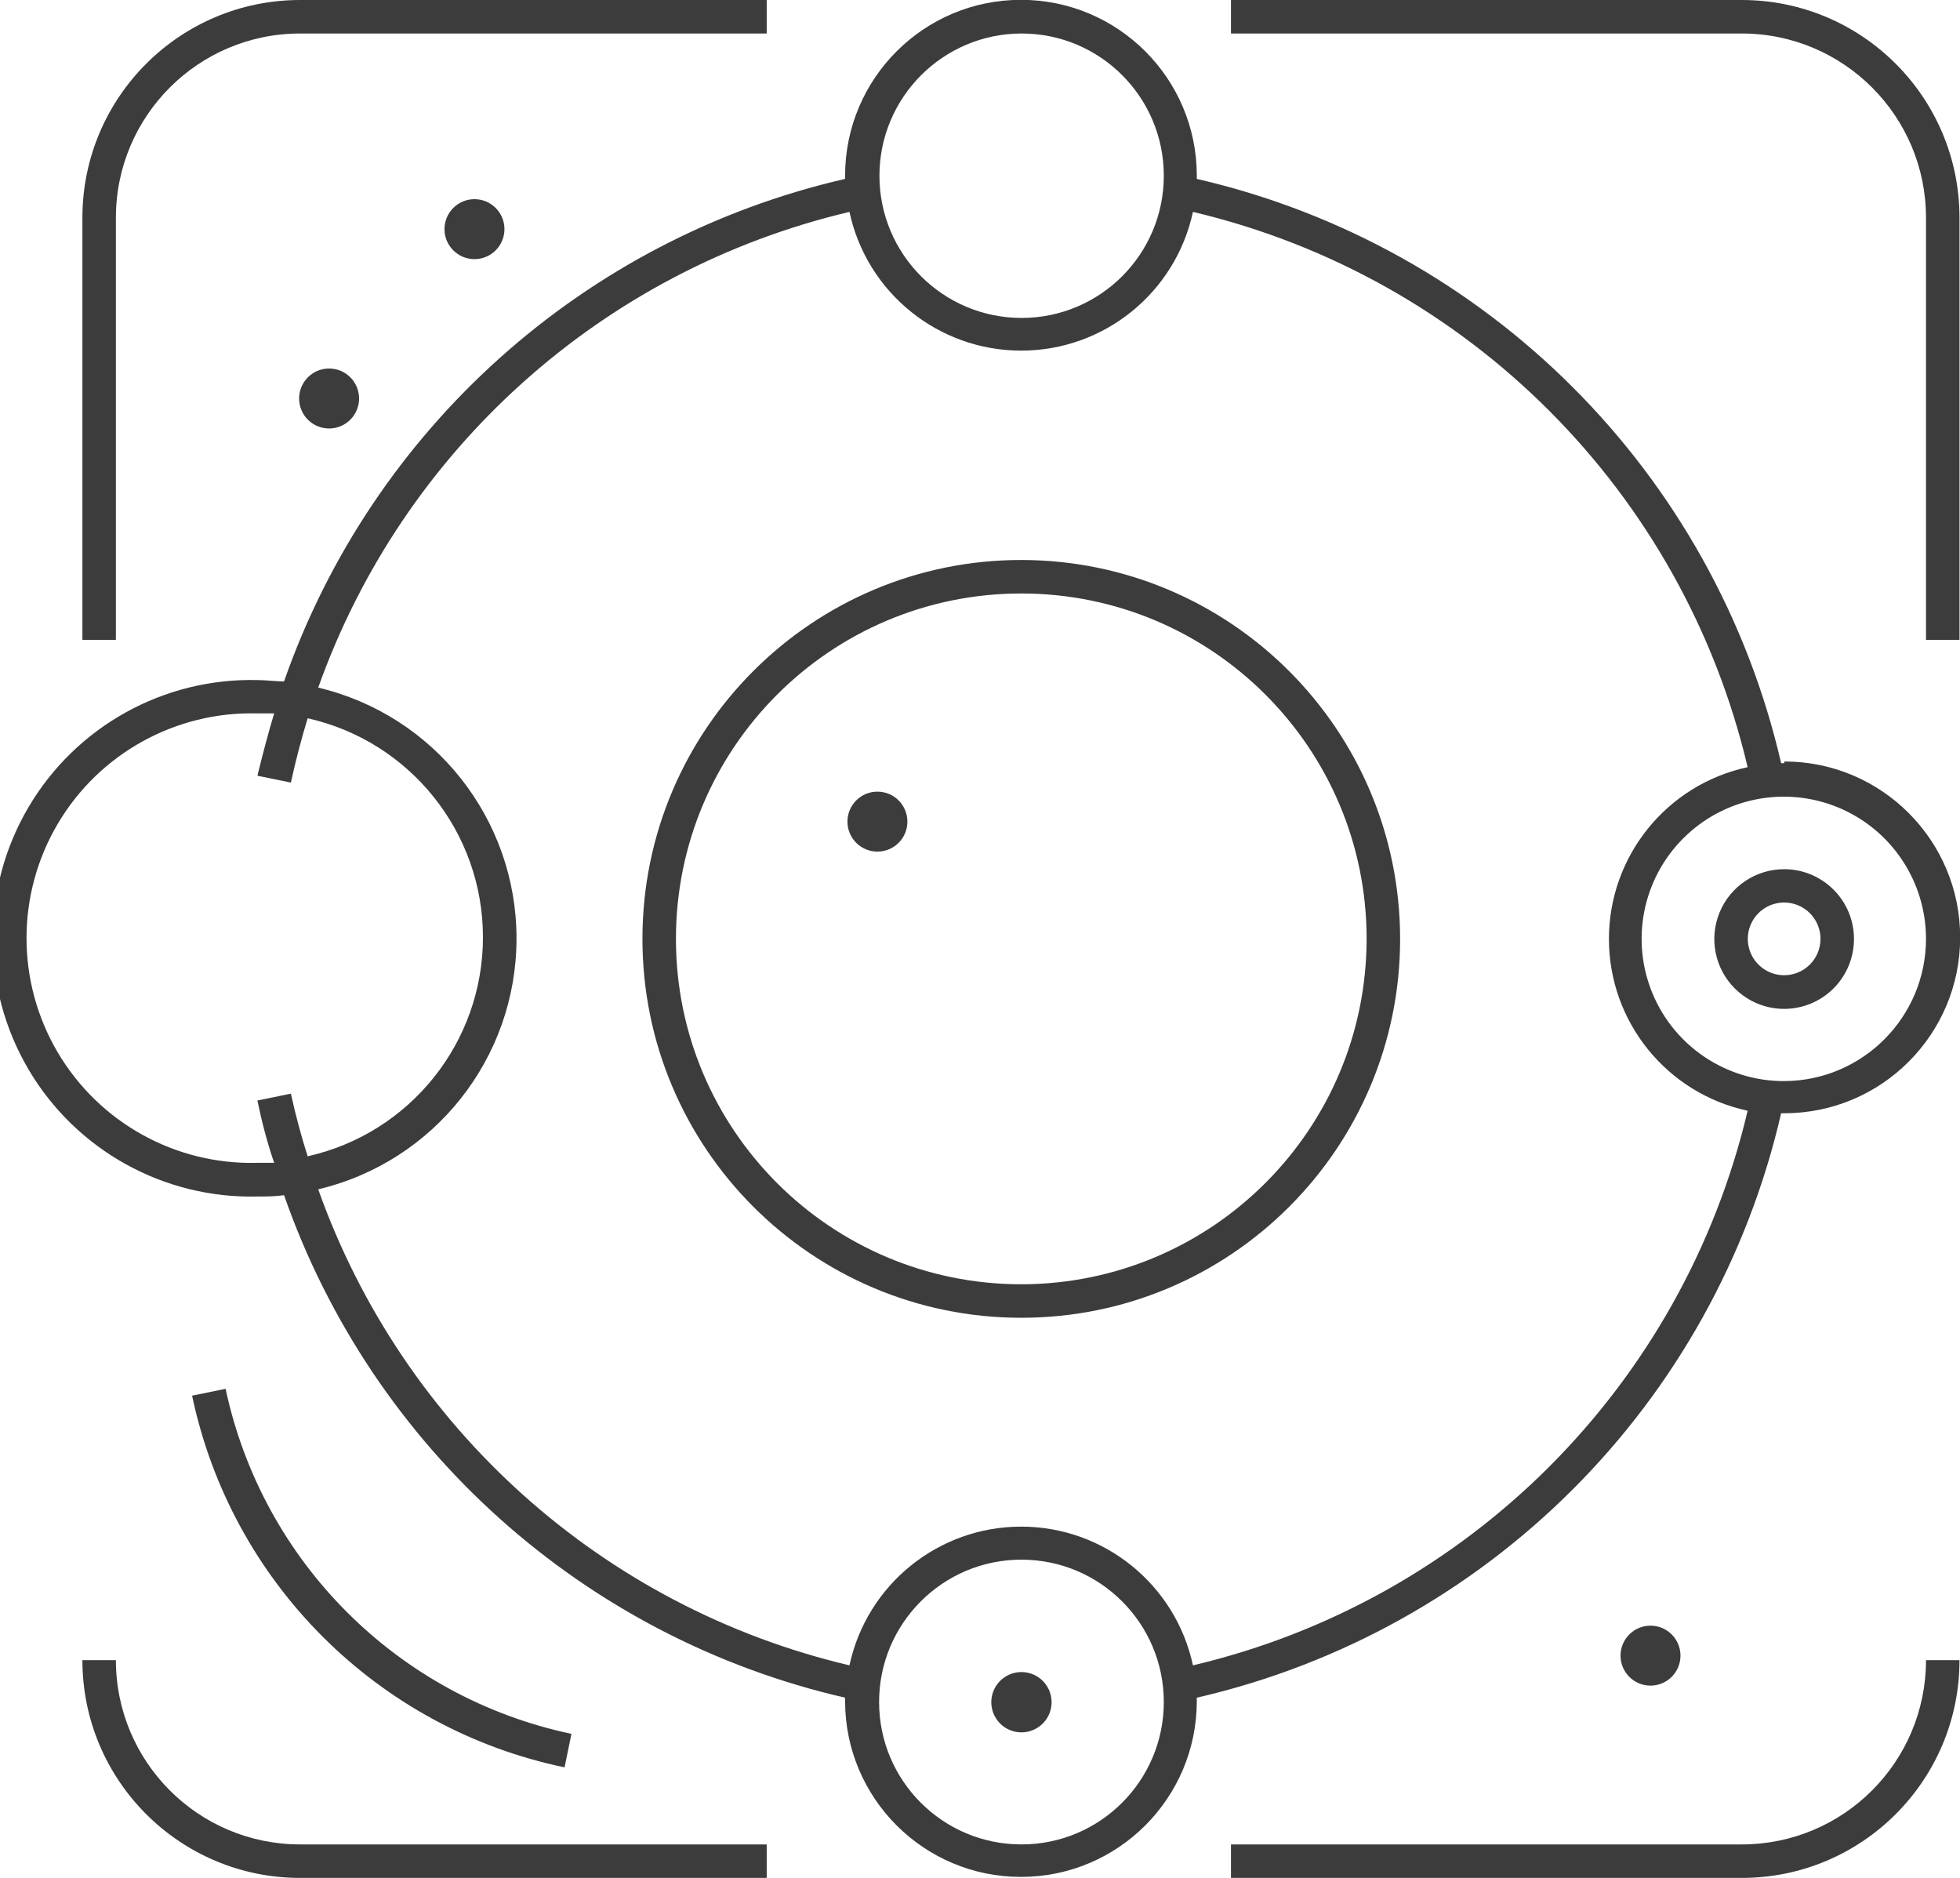
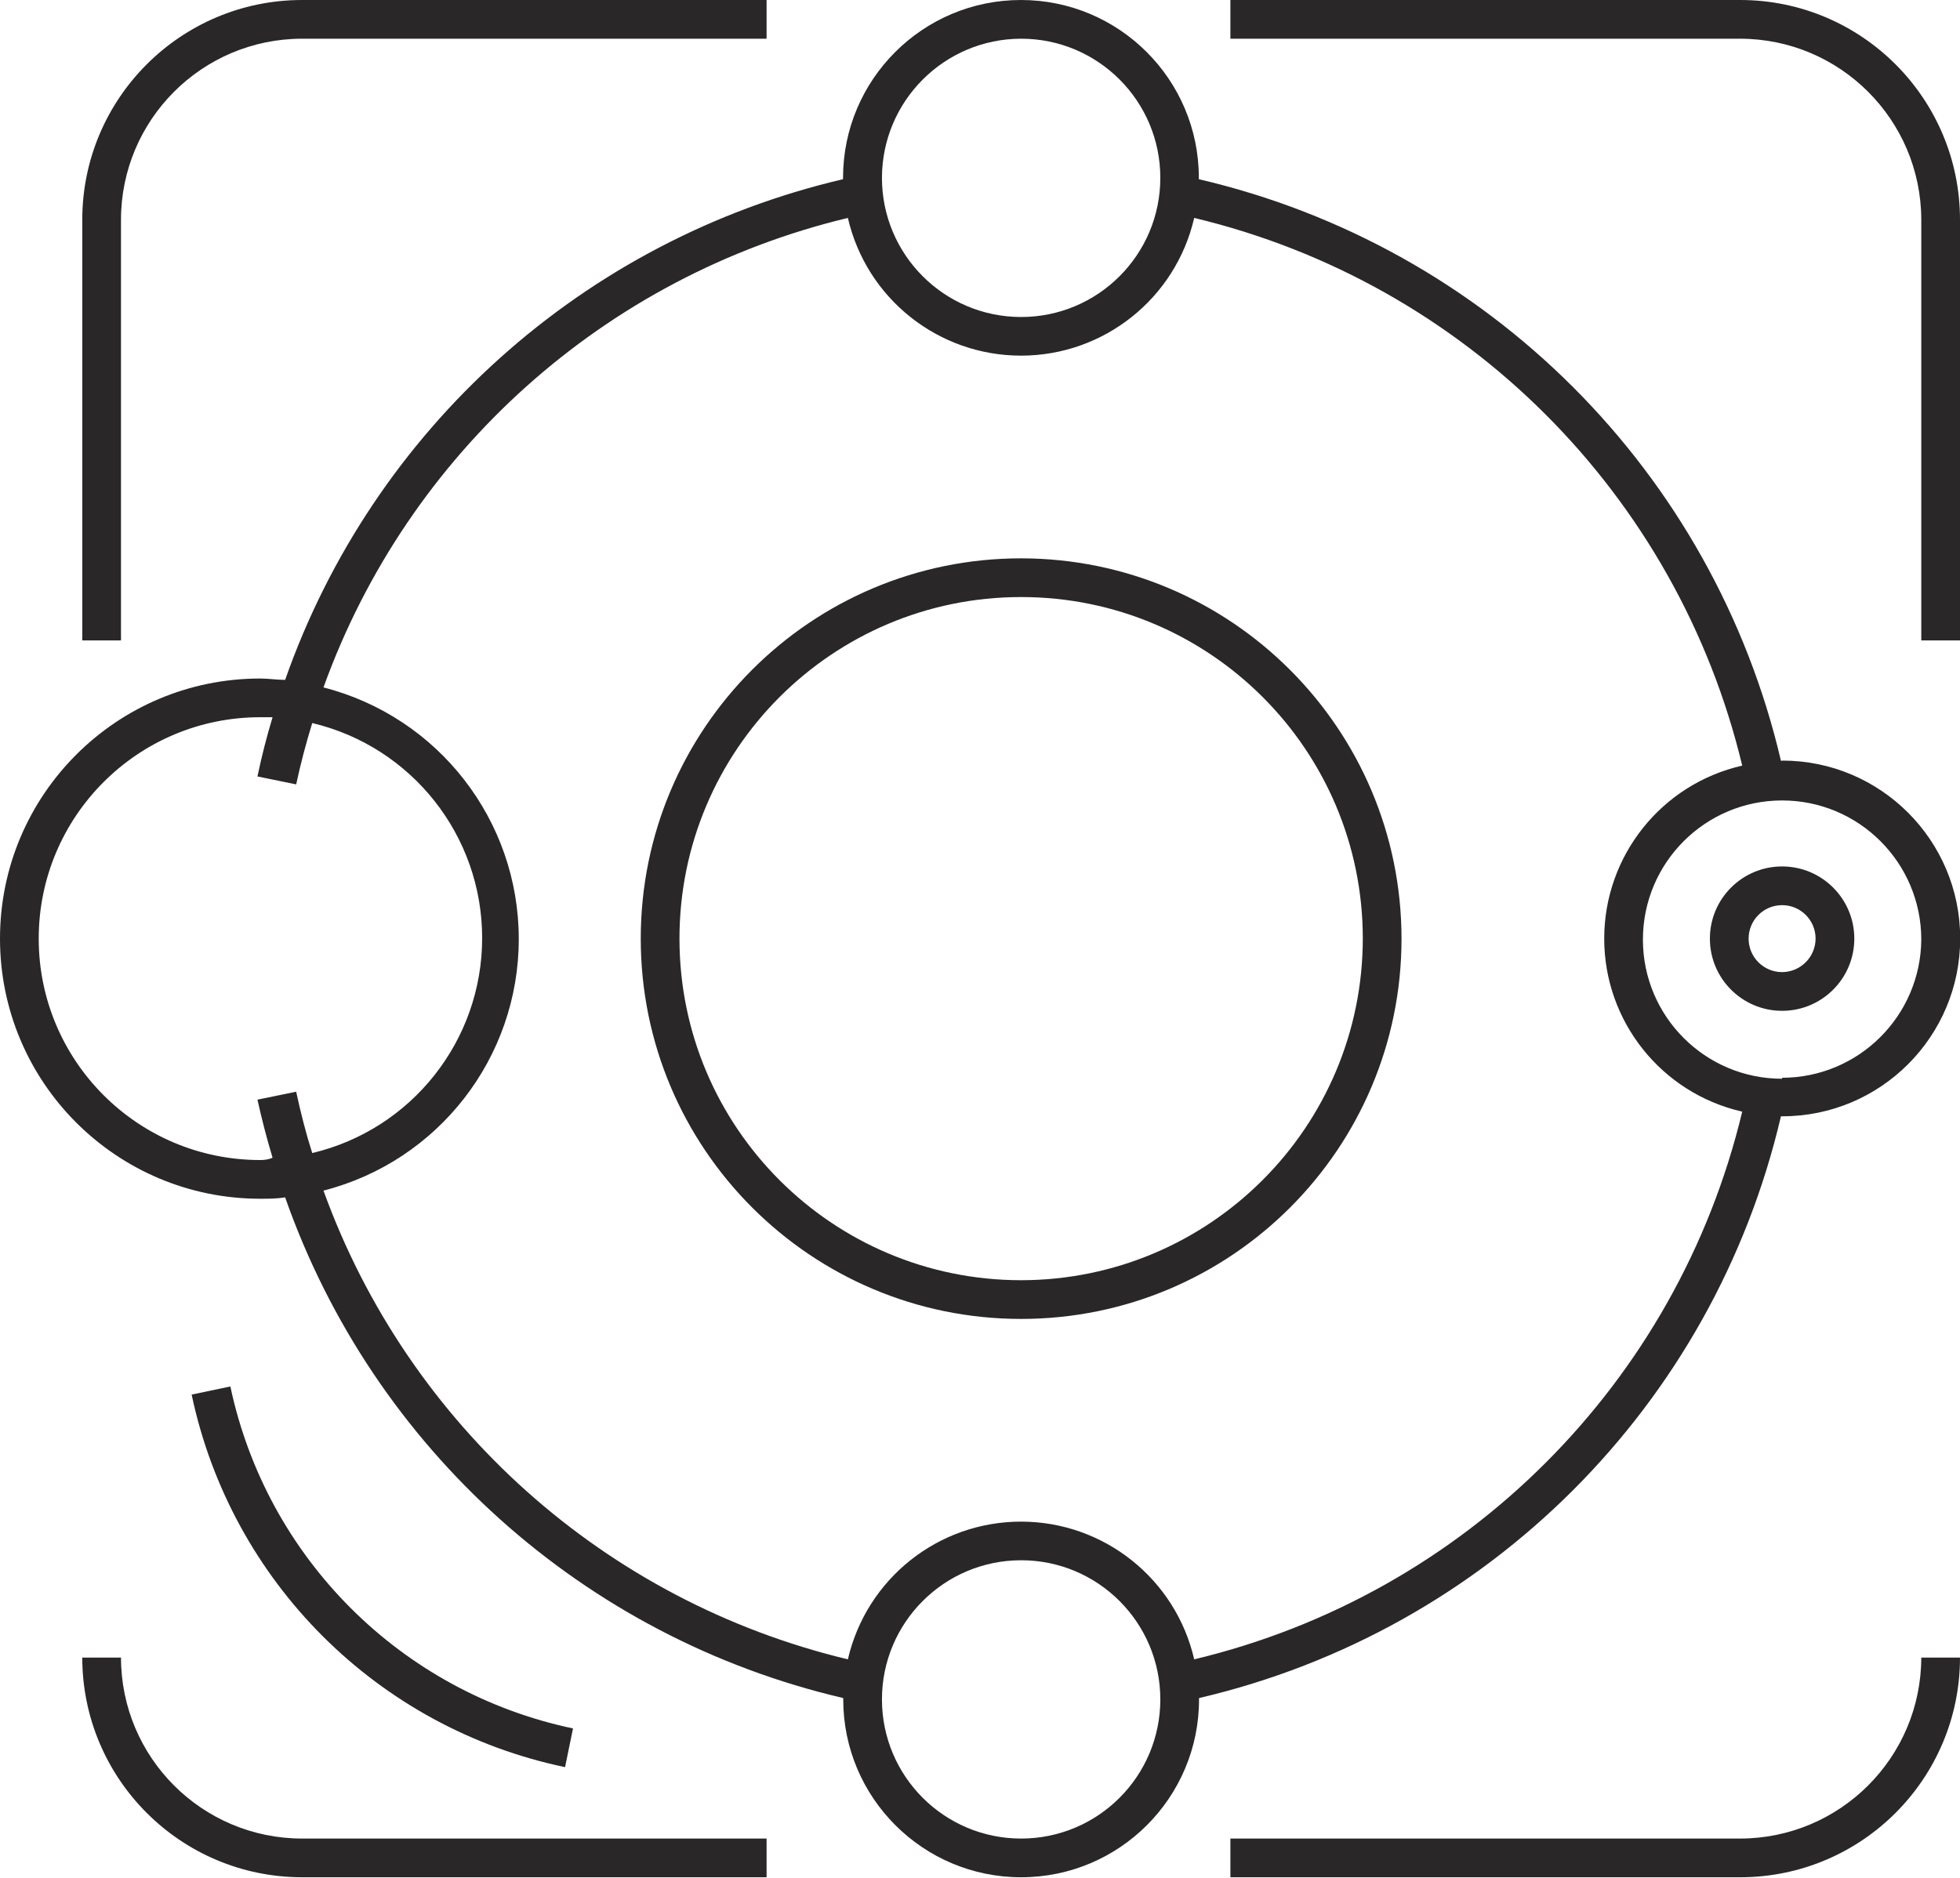
- <svg xmlns="http://www.w3.org/2000/svg" viewBox="0 0 117.03 112.11">
+ <svg xmlns="http://www.w3.org/2000/svg" viewBox="0 0 101.25 97">
  <defs>
-     <style>.cls-1{fill:#3c3c3c;}</style>
+     <style>.cls-1{fill:#292728;}</style>
  </defs>
  <g id="Layer_2" data-name="Layer 2">
-     <g id="Layer_5" data-name="Layer 5">
-       <path class="cls-1" d="M104,0H73.5V2H104a11,11,0,0,1,11,11V38.2h2V13A13,13,0,0,0,104,0Z" />
-       <path class="cls-1" d="M6.92,13a11,11,0,0,1,11-11H45.78V0H17.92a13,13,0,0,0-13,13V38.2h2Z" />
-       <path class="cls-1" d="M6.92,99.11h-2a13,13,0,0,0,13,13H45.78v-2H17.92A11,11,0,0,1,6.92,99.11Z" />
-       <path class="cls-1" d="M104,110.11H73.5v2H104a13,13,0,0,0,13-13h-2A11,11,0,0,1,104,110.11Z" />
-       <path class="cls-1" d="M100.34,98.84a1.79,1.79,0,1,0-1.79,1.79A1.79,1.79,0,0,0,100.34,98.84Z" />
-       <path class="cls-1" d="M61,99.82a1.8,1.8,0,1,0,1.79,1.8A1.8,1.8,0,0,0,61,99.82Z" />
-       <path class="cls-1" d="M17.86,23.78A1.79,1.79,0,1,0,19.65,22,1.79,1.79,0,0,0,17.86,23.78Z" />
-       <path class="cls-1" d="M52.39,47.26a1.79,1.79,0,1,0,1.79,1.79A1.79,1.79,0,0,0,52.39,47.26Z" />
-       <path class="cls-1" d="M26.54,13.68a1.79,1.79,0,1,0,1.79-1.79A1.79,1.79,0,0,0,26.54,13.68Z" />
-       <path class="cls-1" d="M61,33.43A22.62,22.62,0,1,0,83.6,56.05,22.64,22.64,0,0,0,61,33.43Zm0,43.24A20.62,20.62,0,1,1,81.6,56.05,20.64,20.64,0,0,1,61,76.67Z" />
-       <path class="cls-1" d="M106.54,45.56h-.19A46.54,46.54,0,0,0,71.46,10.68c0-.06,0-.12,0-.19a10.49,10.49,0,0,0-21,0,1.15,1.15,0,0,0,0,.19,46.55,46.55,0,0,0-33.5,30c-.52,0-1.05-.08-1.58-.08a15.42,15.42,0,1,0,0,30.83c.53,0,1.06,0,1.58-.08a46.53,46.53,0,0,0,33.5,30,1.34,1.34,0,0,0,0,.2,10.49,10.49,0,0,0,21,0c0-.07,0-.13,0-.2a46.52,46.52,0,0,0,34.89-34.89h.19a10.49,10.49,0,0,0,0-21ZM61,2a8.49,8.49,0,1,1-8.49,8.49A8.5,8.5,0,0,1,61,2ZM17.37,65.29l-2,.41c.26,1.26.58,2.5,1,3.72-.32,0-.63,0-1,0a13.42,13.42,0,1,1,0-26.83c.32,0,.63,0,1,0-.37,1.22-.69,2.46-1,3.72l2,.41c.28-1.31.62-2.59,1-3.84a13.4,13.4,0,0,1,0,26.15C18,67.87,17.65,66.59,17.37,65.29ZM61,110.11a8.5,8.5,0,1,1,8.49-8.49A8.5,8.5,0,0,1,61,110.11ZM71.23,99.42a10.49,10.49,0,0,0-20.51,0A44.51,44.51,0,0,1,19,71a15.39,15.39,0,0,0,0-29.95,44.52,44.52,0,0,1,31.72-28.4,10.49,10.49,0,0,0,20.51,0A44.55,44.55,0,0,1,104.35,45.8a10.49,10.49,0,0,0,0,20.51A44.53,44.53,0,0,1,71.23,99.42Zm35.31-34.88A8.49,8.49,0,1,1,115,56.05,8.5,8.5,0,0,1,106.54,64.54Z" />
-       <path class="cls-1" d="M106.54,51.89a4.17,4.17,0,1,0,4.16,4.16A4.17,4.17,0,0,0,106.54,51.89Zm0,6.33a2.17,2.17,0,1,1,2.16-2.17A2.17,2.17,0,0,1,106.54,58.22Z" />
-       <path class="cls-1" d="M33.71,105.51l.41-2A26.77,26.77,0,0,1,13.47,82.91l-2,.41A28.71,28.71,0,0,0,33.71,105.51Z" />
+     <g id="Layer_2-2" data-name="Layer 2">
+       <path class="cls-1" d="M89.89,0H63.56V2H89.89a9.37,9.37,0,0,1,9.36,9.35V33.09h2V11.35A11.36,11.36,0,0,0,89.89,0Z" />
+       <path class="cls-1" d="M6.25,11.35A9.36,9.36,0,0,1,15.6,2h24V0h-24A11.36,11.36,0,0,0,4.25,11.35V33.09h2Z" />
+       <path class="cls-1" d="M6.25,85.65h-2A11.36,11.36,0,0,0,15.6,97h24V95h-24A9.36,9.36,0,0,1,6.25,85.65Z" />
+       <path class="cls-1" d="M89.89,95H63.56v2H89.89a11.36,11.36,0,0,0,11.36-11.35h-2A9.37,9.37,0,0,1,89.89,95Z" />
+       <path class="cls-1" d="M52.75,28.85A19.65,19.65,0,1,0,72.4,48.5,19.67,19.67,0,0,0,52.75,28.85Zm0,37.3A17.65,17.65,0,1,1,70.4,48.5,17.67,17.67,0,0,1,52.75,66.15Z" />
+       <path class="cls-1" d="M92.06,39.31H92A40.27,40.27,0,0,0,61.93,9.26s0,0,0-.07a9.19,9.19,0,0,0-18.38,0v.07A40.26,40.26,0,0,0,14.73,35.13c-.43,0-.86-.07-1.29-.07a13.44,13.44,0,0,0,0,26.88c.43,0,.86,0,1.29-.07A40.26,40.26,0,0,0,43.56,87.74v.07a9.19,9.19,0,0,0,18.38,0s0,0,0-.07A40.27,40.27,0,0,0,92,57.68h.07a9.19,9.19,0,0,0,0-18.38ZM52.75,2a7.19,7.19,0,1,1-7.19,7.19A7.2,7.2,0,0,1,52.75,2ZM13.44,59.94a11.44,11.44,0,0,1,0-22.88l.64,0c-.3,1-.56,2-.78,3.06l2,.41c.23-1.08.51-2.13.83-3.17a11.42,11.42,0,0,1,0,22.22c-.32-1-.6-2.09-.83-3.17l-2,.41c.22,1,.48,2,.78,3C13.86,59.92,13.65,59.94,13.44,59.94ZM52.75,95a7.19,7.19,0,1,1,7.19-7.19A7.19,7.19,0,0,1,52.75,95Zm8.94-9.26a9.18,9.18,0,0,0-17.89,0A38.29,38.29,0,0,1,16.71,61.52a13.42,13.42,0,0,0,0-26A38.29,38.29,0,0,1,43.8,11.26a9.18,9.18,0,0,0,17.89,0A38.27,38.27,0,0,1,90,39.56a9.17,9.17,0,0,0,0,17.88A38.26,38.26,0,0,1,61.69,85.74Zm30.37-30a7.19,7.19,0,1,1,7.19-7.19A7.2,7.2,0,0,1,92.06,55.69Z" />
+       <path class="cls-1" d="M92.06,44.77a3.73,3.73,0,1,0,3.73,3.73A3.73,3.73,0,0,0,92.06,44.77Zm0,5.46a1.73,1.73,0,1,1,1.73-1.73A1.74,1.74,0,0,1,92.06,50.23Z" />
+       <path class="cls-1" d="M29.19,91.31l.41-2A22.92,22.92,0,0,1,11.9,71.64l-2,.42A24.93,24.93,0,0,0,29.19,91.31Z" />
    </g>
  </g>
</svg>
